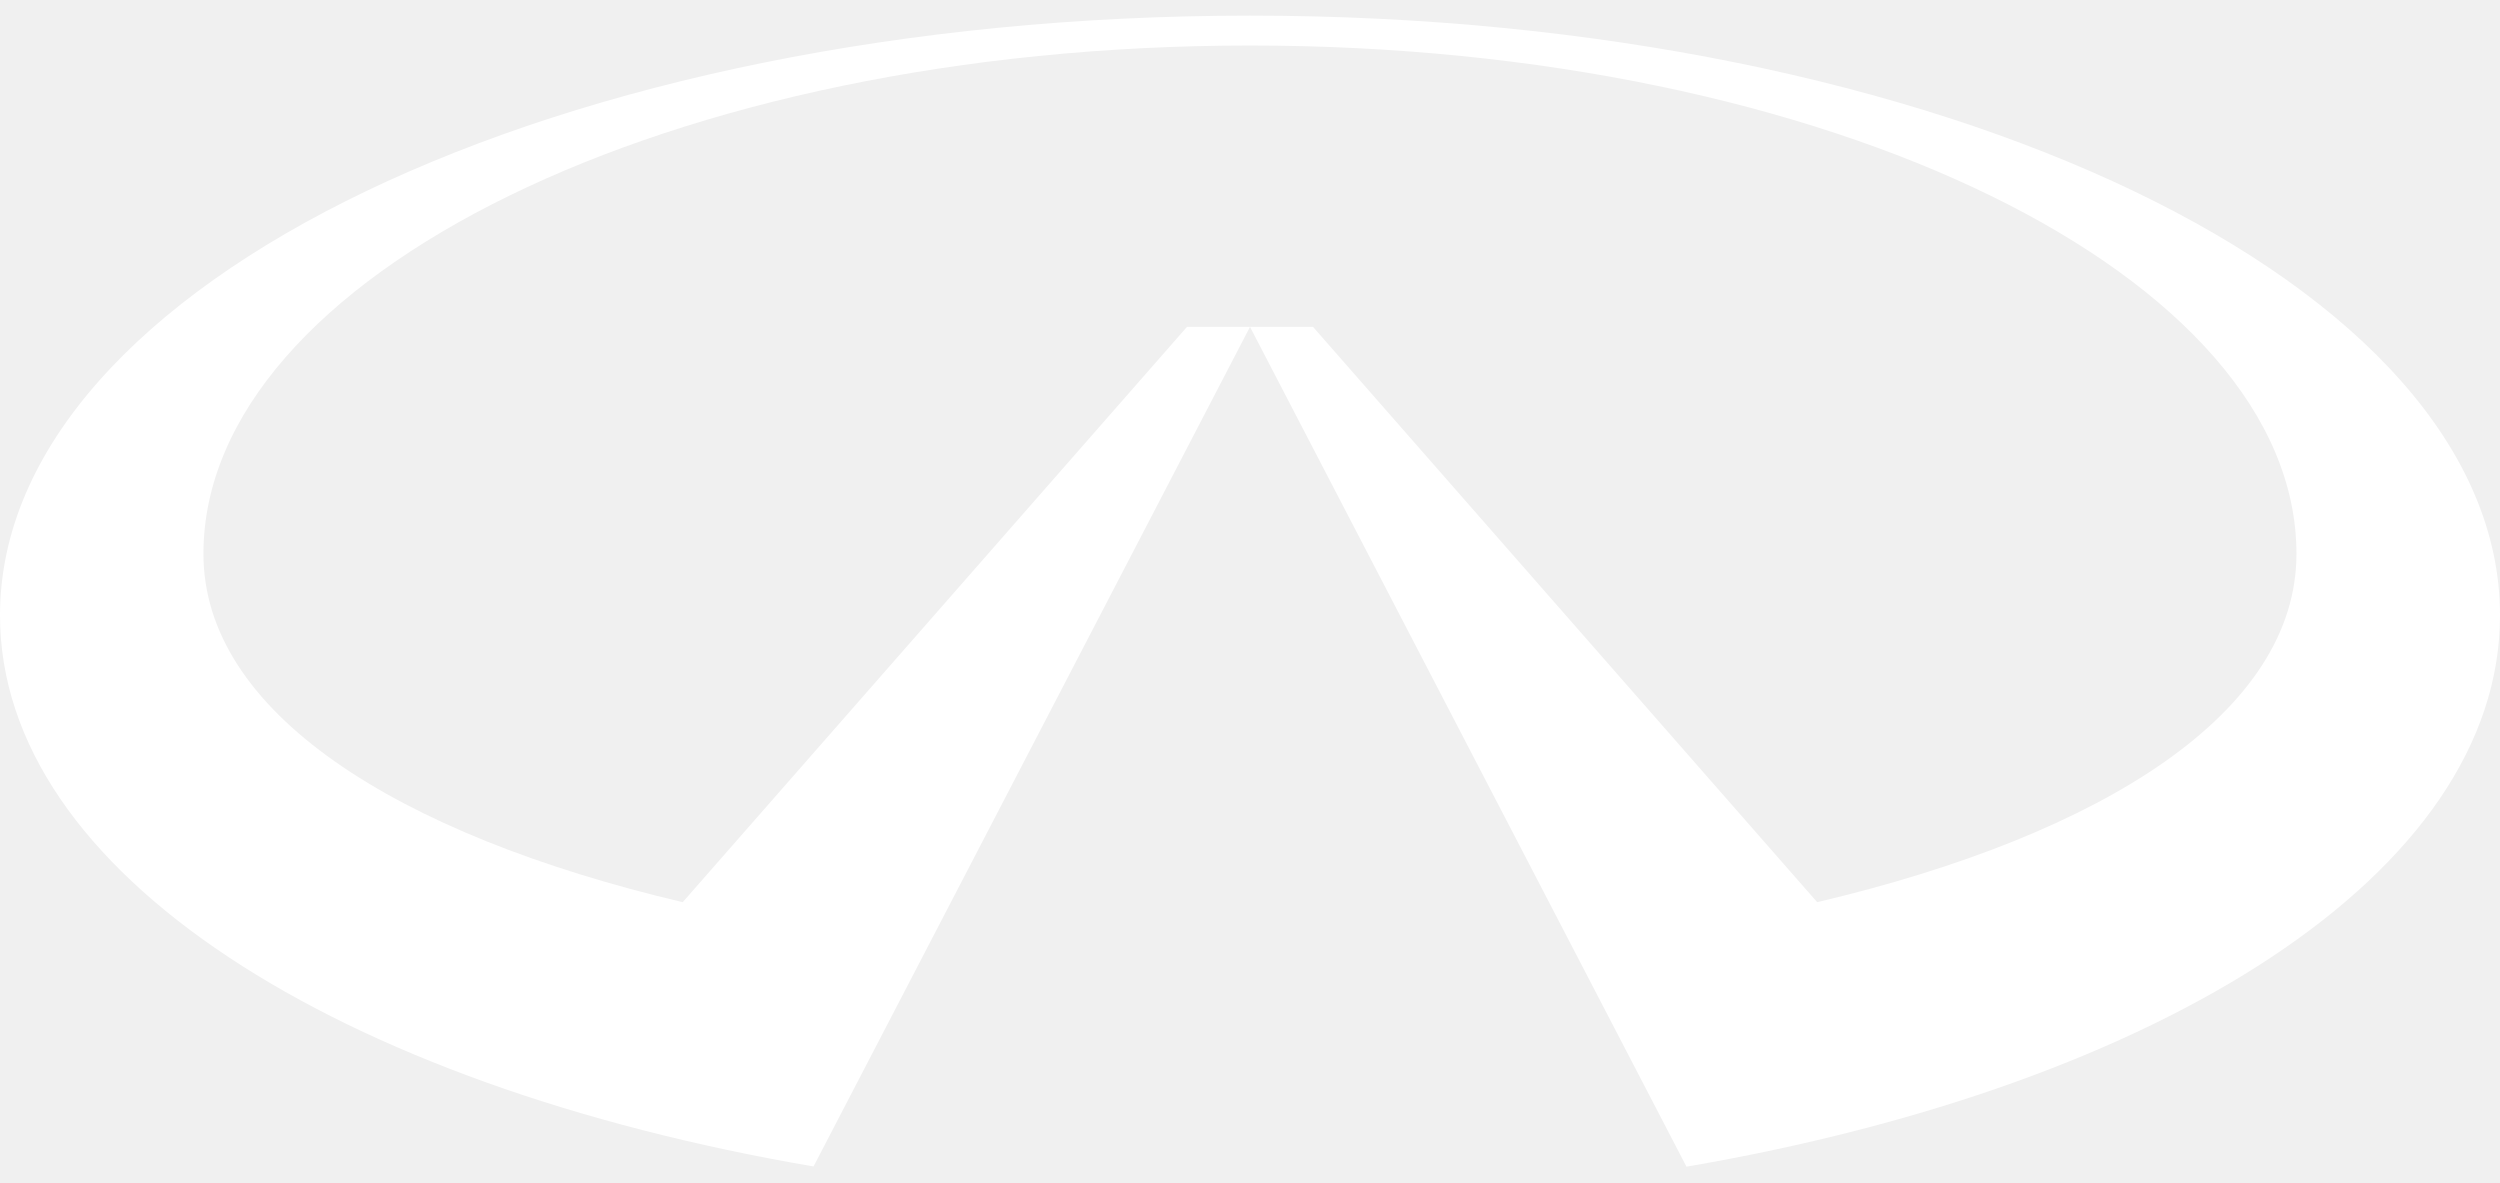
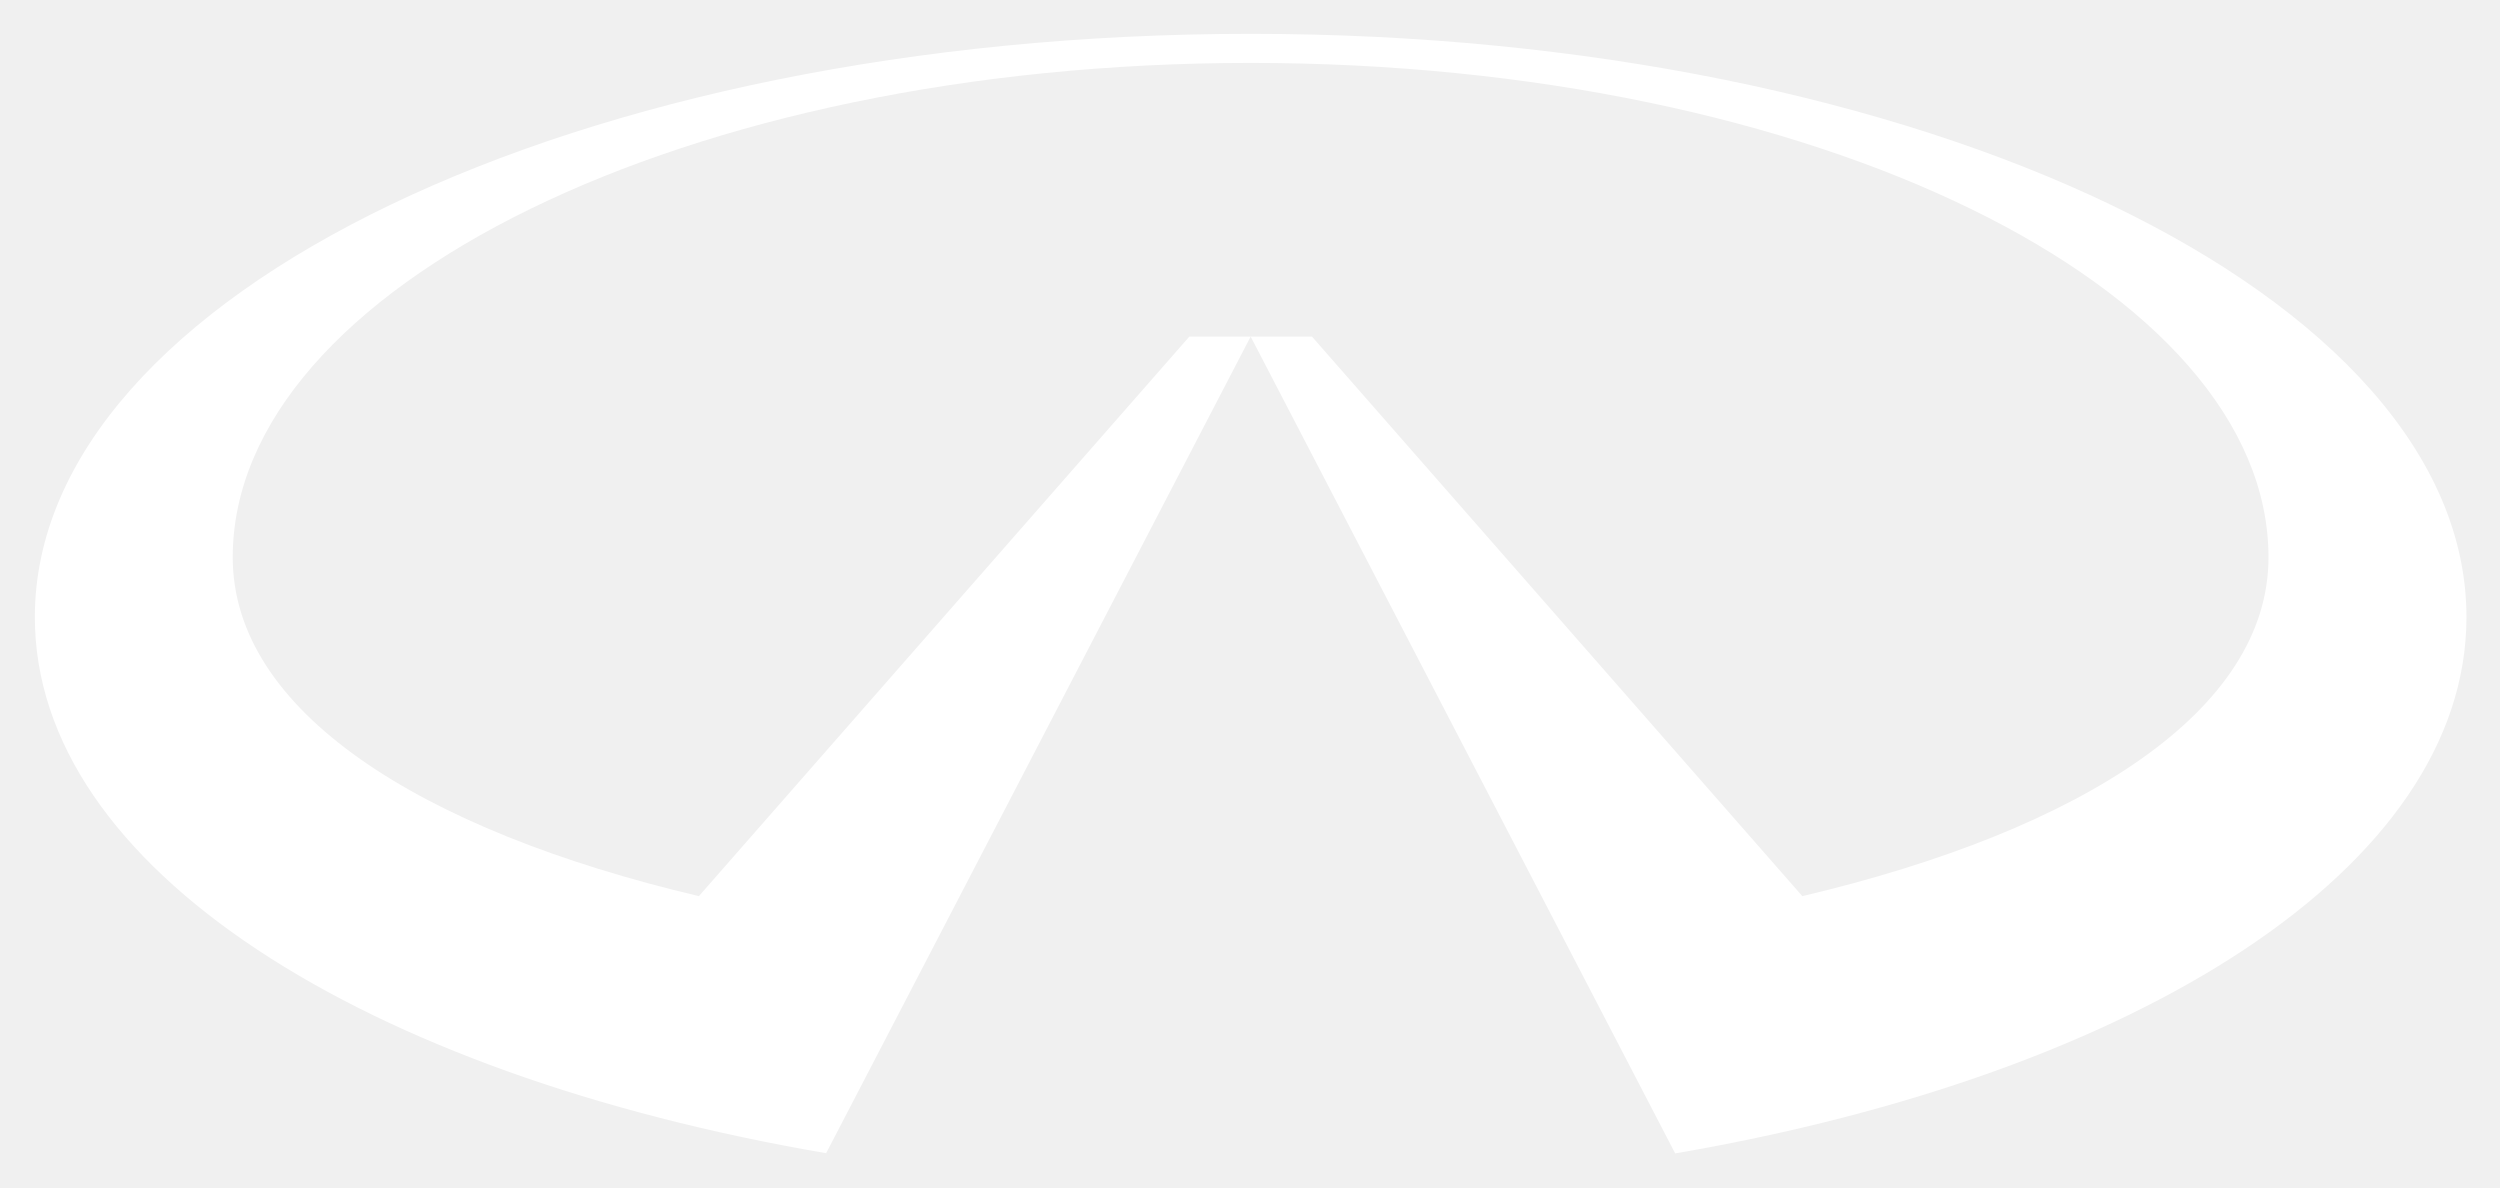
- <svg xmlns="http://www.w3.org/2000/svg" viewBox="0 6.326 24 11.35" role="img" aria-label="INFINITI" shape-rendering="geometricPrecision" text-rendering="geometricPrecision">
+ <svg xmlns="http://www.w3.org/2000/svg" viewBox="-0.344 6.142 24.675 11.717" role="img" aria-label="INFINITI" shape-rendering="geometricPrecision" text-rendering="geometricPrecision">
  <path fill="#ffffff" d="M1.953 11.643c0 1.51 1.83 2.69 4.601 3.344l4.841-5.523H12l-4.19 8.06C3.25 16.744 0 14.71 0 12.233c0-3.184 5.376-5.757 12-5.757s12 2.573 12 5.757c0 2.477-3.25 4.511-7.81 5.293L12 9.464h.605l4.84 5.523c2.772-.654 4.601-1.834 4.601-3.344 0-2.664-4.484-4.88-10.047-4.88-5.562 0-10.046 2.216-10.046 4.88z" />
</svg>
